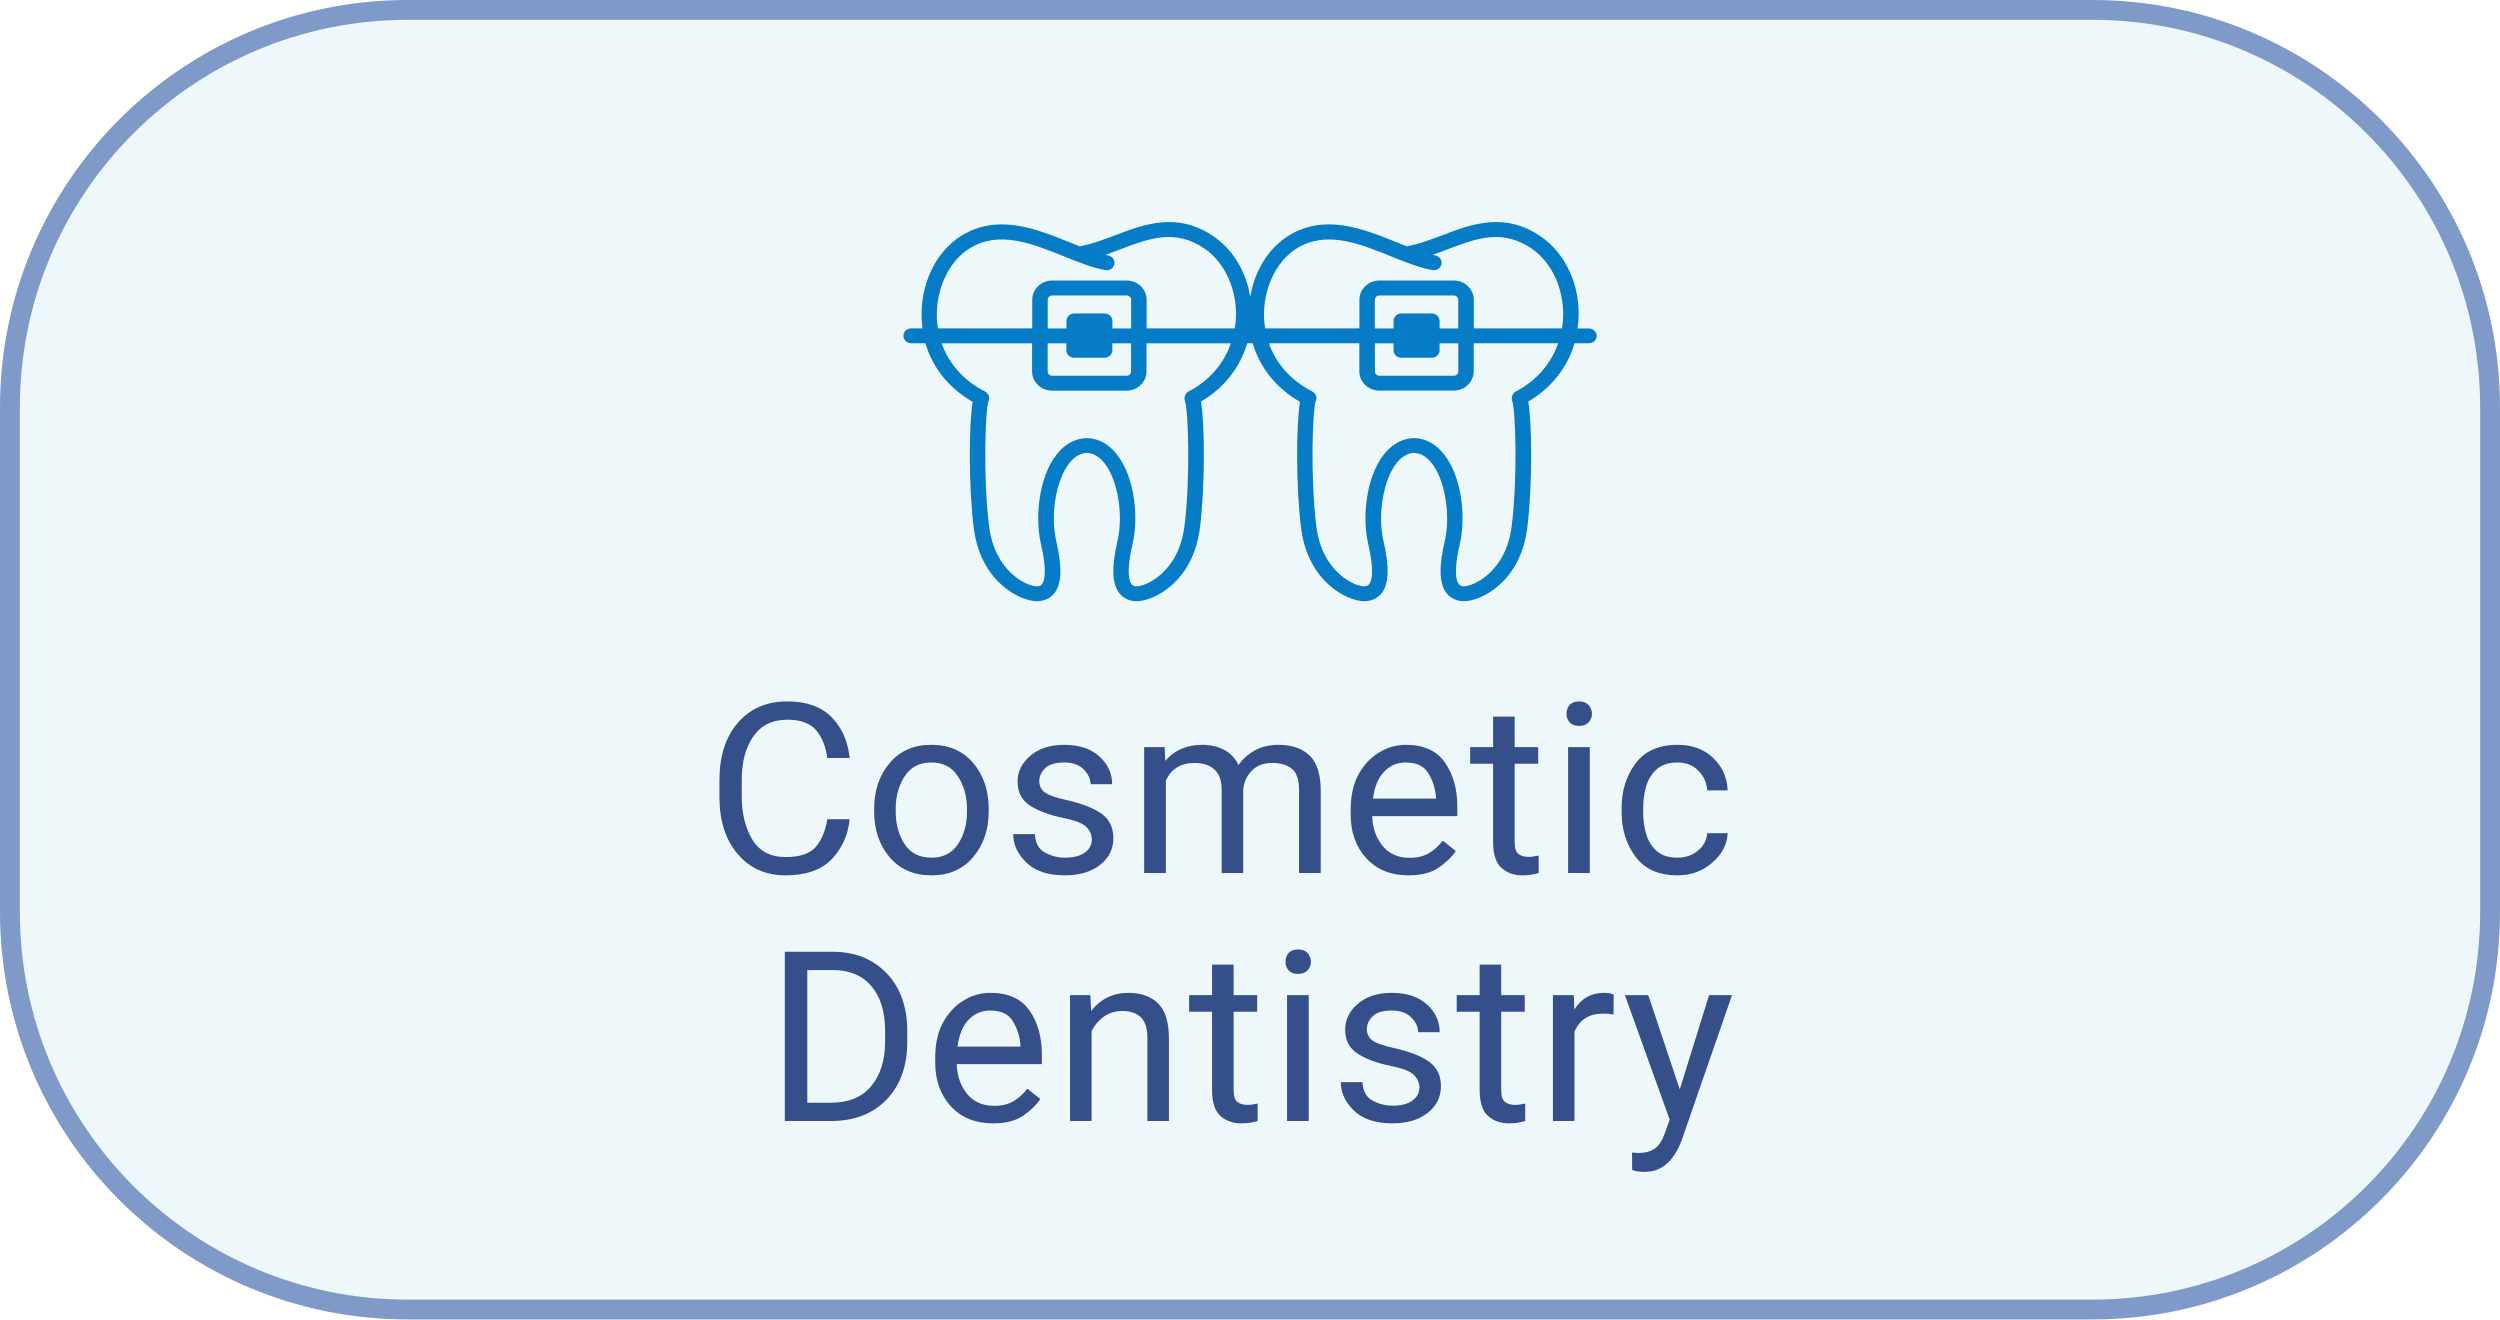
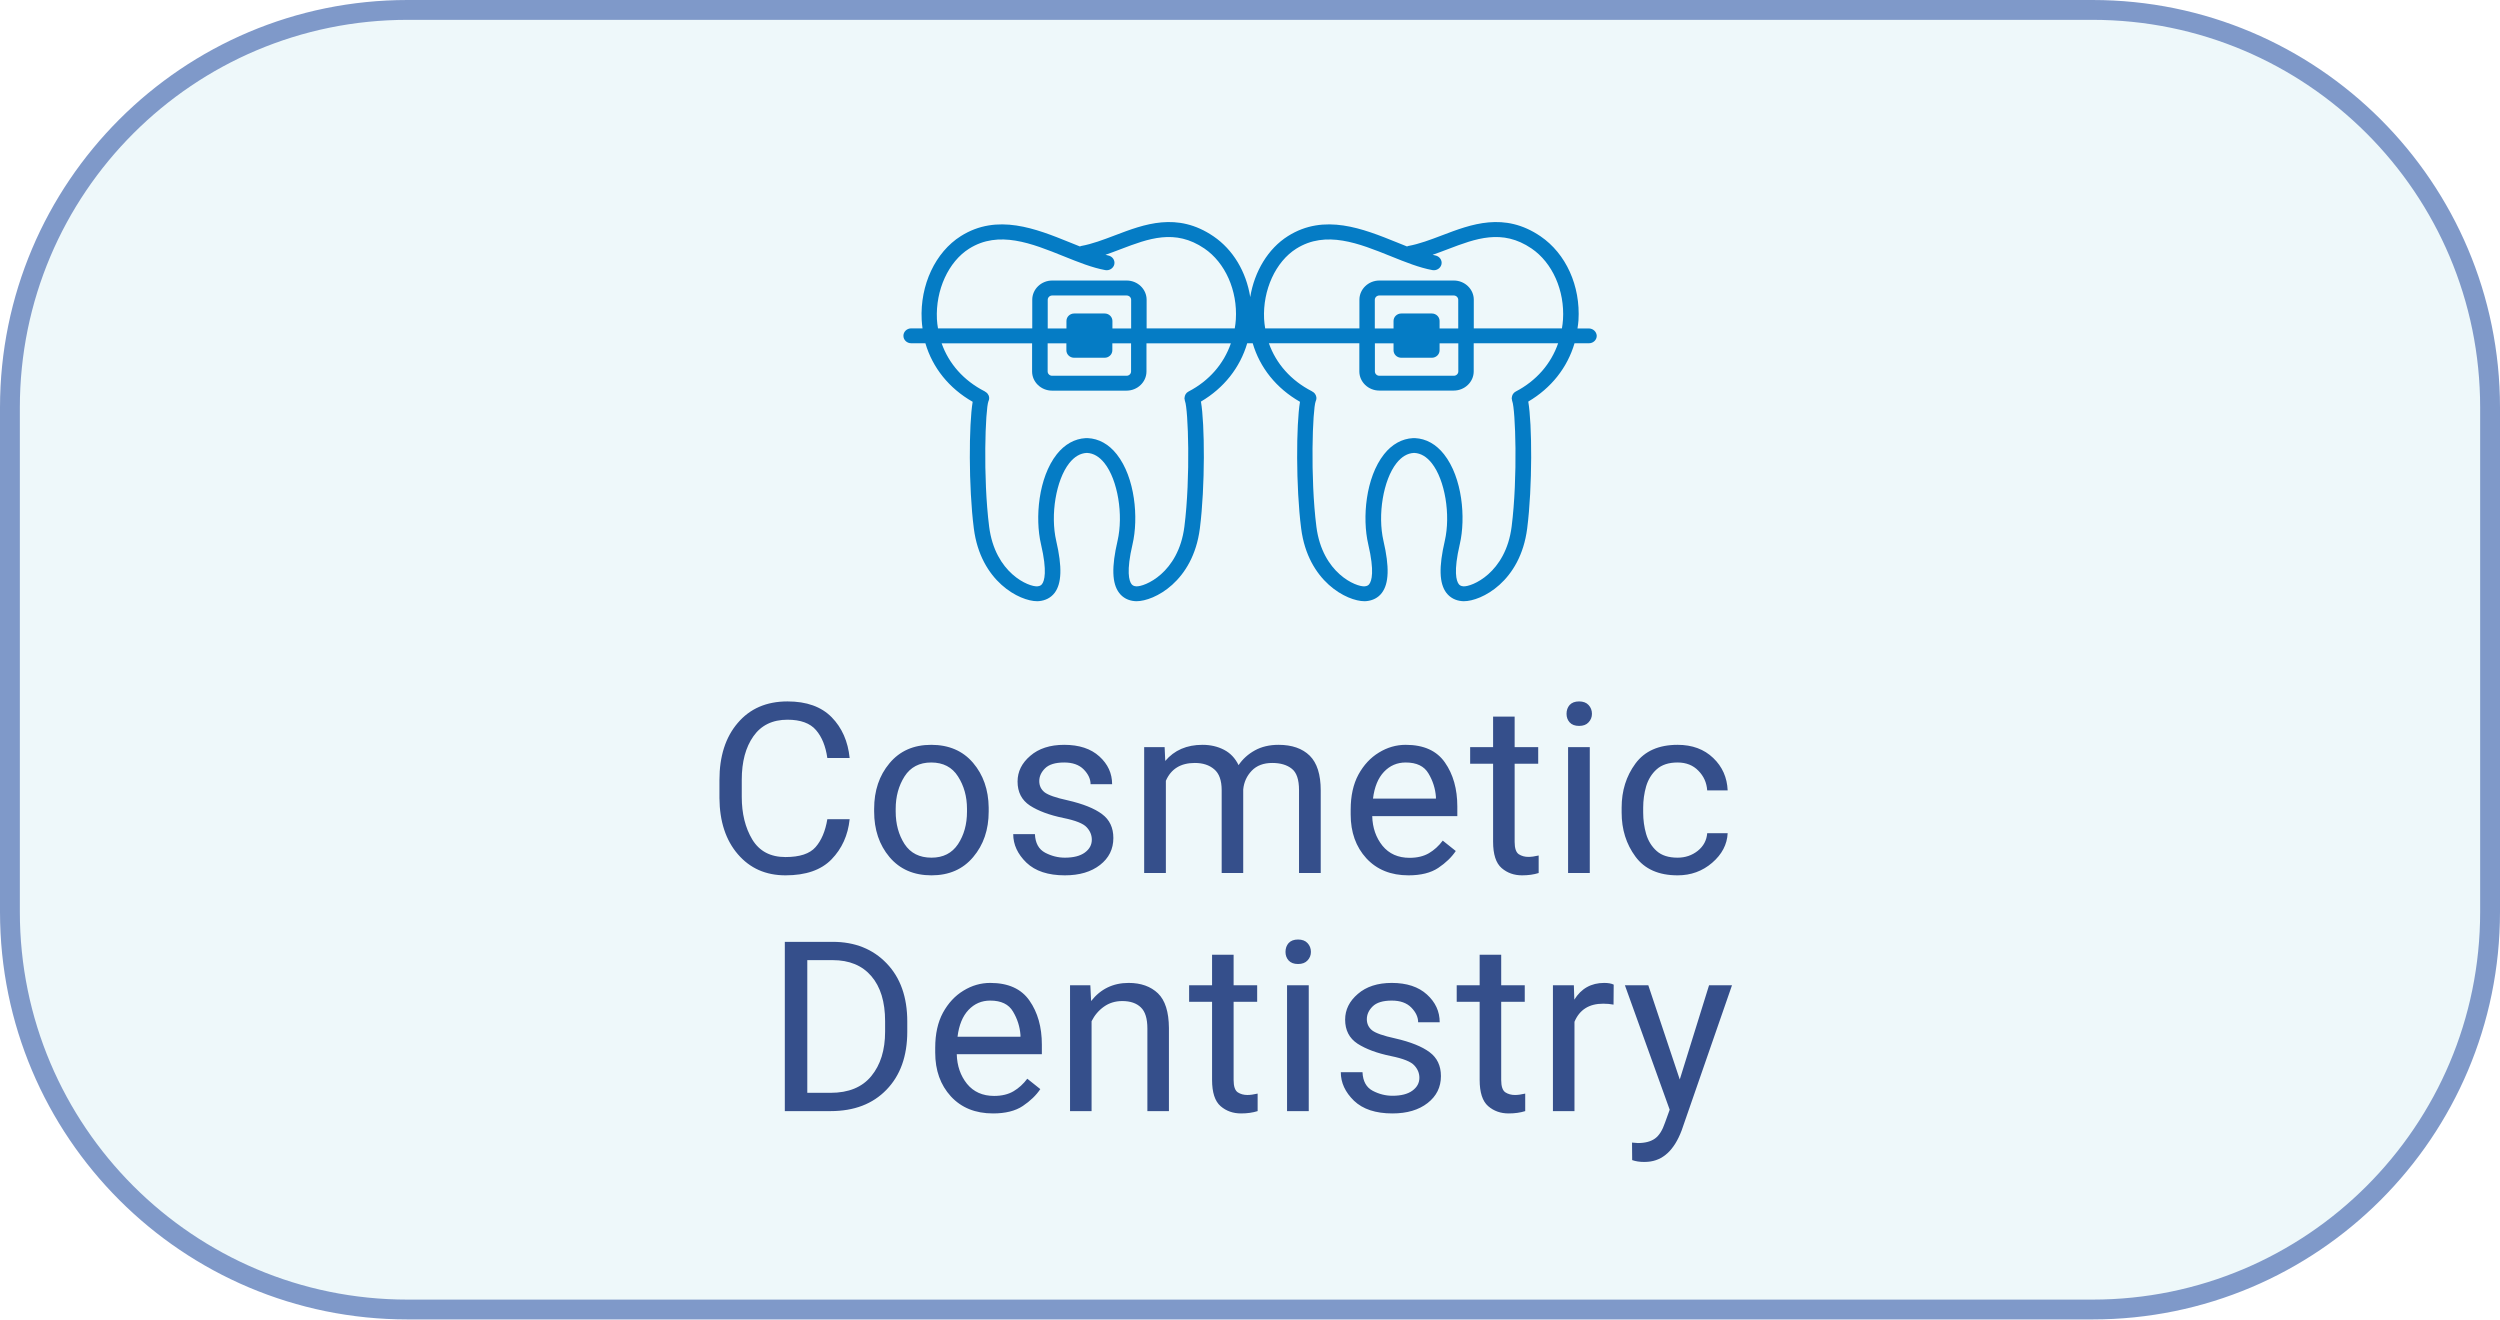
<svg xmlns="http://www.w3.org/2000/svg" width="252" height="133" viewBox="0 0 252 133" fill="none">
  <rect x="1" y="1" width="250" height="131" rx="40.08" fill="#EEF8FA" stroke="#7F99C9" stroke-width="2" />
  <path d="M160.156 33.108H159.01C159.049 32.837 159.095 32.568 159.111 32.29C159.322 28.817 157.855 25.57 155.281 23.815C151.631 21.332 148.3 22.6 145.367 23.718C144.182 24.168 143.059 24.595 141.943 24.797C141.896 24.805 141.865 24.828 141.826 24.843C141.499 24.715 141.155 24.58 140.82 24.438C137.388 23.05 133.496 21.483 129.822 23.8C127.825 25.06 126.452 27.348 126.023 29.942C125.618 27.4 124.3 25.165 122.311 23.815C118.66 21.332 115.33 22.6 112.397 23.718C111.211 24.168 110.088 24.595 108.973 24.797C108.926 24.805 108.895 24.828 108.856 24.843C108.528 24.715 108.185 24.58 107.849 24.438C104.417 23.05 100.525 21.483 96.851 23.8C94.285 25.42 92.733 28.72 92.905 32.222C92.92 32.523 92.951 32.815 92.99 33.1H91.844C91.415 33.1 91.064 33.438 91.064 33.85C91.064 34.263 91.415 34.6 91.844 34.6H93.279C94.004 37.068 95.658 39.138 98.045 40.502C97.663 42.76 97.624 49.068 98.162 53.267C98.848 58.638 102.795 60.602 104.542 60.602C104.605 60.602 104.667 60.602 104.722 60.595C105.385 60.535 105.931 60.25 106.305 59.763C107.023 58.81 107.077 57.153 106.469 54.528C105.86 51.903 106.445 48.385 107.779 46.69C108.294 46.038 108.887 45.685 109.534 45.655C109.542 45.655 109.573 45.655 109.581 45.655C110.228 45.685 110.821 46.038 111.336 46.69C112.67 48.377 113.255 51.895 112.646 54.528C112.038 57.145 112.085 58.81 112.81 59.763C113.177 60.25 113.723 60.542 114.386 60.595C114.44 60.602 114.503 60.602 114.565 60.602C116.312 60.602 120.259 58.645 120.946 53.267C121.484 49.053 121.445 42.715 121.055 40.48C123.371 39.115 124.994 37.06 125.719 34.6H126.273C126.998 37.068 128.652 39.138 131.039 40.502C130.657 42.76 130.618 49.068 131.156 53.267C131.842 58.638 135.789 60.602 137.536 60.602C137.599 60.602 137.661 60.602 137.716 60.595C138.379 60.535 138.925 60.25 139.291 59.763C140.009 58.81 140.063 57.153 139.455 54.528C138.847 51.903 139.432 48.385 140.765 46.69C141.28 46.038 141.873 45.685 142.52 45.655C142.528 45.655 142.559 45.655 142.567 45.655C143.215 45.685 143.807 46.038 144.322 46.69C145.656 48.377 146.241 51.895 145.633 54.528C145.024 57.145 145.071 58.81 145.796 59.763C146.171 60.25 146.717 60.542 147.38 60.595C147.434 60.602 147.497 60.602 147.559 60.602C149.306 60.602 153.253 58.645 153.94 53.267C154.478 49.053 154.439 42.715 154.049 40.48C156.365 39.115 157.988 37.06 158.713 34.6H160.172C160.601 34.6 160.952 34.263 160.952 33.85C160.936 33.445 160.585 33.108 160.156 33.108ZM130.664 25.067C133.652 23.185 136.982 24.535 140.204 25.832C141.678 26.425 143.074 26.988 144.392 27.227C144.814 27.302 145.219 27.032 145.305 26.628C145.383 26.223 145.102 25.832 144.681 25.75C144.595 25.735 144.494 25.705 144.408 25.683C144.923 25.503 145.438 25.315 145.937 25.12C148.753 24.047 151.42 23.035 154.376 25.045C156.482 26.477 157.73 29.282 157.551 32.2C157.535 32.508 157.489 32.807 157.442 33.1H148.558V30.212C148.558 29.148 147.653 28.277 146.545 28.277H139.042C137.934 28.277 137.029 29.148 137.029 30.212V33.1H127.529C127.482 32.785 127.435 32.47 127.42 32.148C127.279 29.23 128.582 26.38 130.664 25.067ZM138.581 34.608H140.469V35.312C140.469 35.725 140.82 36.062 141.249 36.062H144.33C144.759 36.062 145.11 35.725 145.11 35.312V34.608H146.998V37.443C146.998 37.682 146.795 37.877 146.545 37.877H139.042C138.792 37.877 138.589 37.682 138.589 37.443V34.608H138.581ZM145.11 33.108V32.35C145.11 31.938 144.759 31.6 144.33 31.6H141.249C140.82 31.6 140.469 31.938 140.469 32.35V33.108H138.581V30.22C138.581 29.98 138.784 29.785 139.034 29.785H146.537C146.787 29.785 146.99 29.98 146.99 30.22V33.108H145.11ZM94.441 32.163C94.301 29.23 95.603 26.38 97.686 25.067C100.666 23.185 104.004 24.535 107.225 25.832C108.7 26.425 110.096 26.988 111.414 27.227C111.835 27.302 112.241 27.032 112.327 26.628C112.405 26.223 112.124 25.832 111.703 25.75C111.617 25.735 111.515 25.705 111.43 25.683C111.944 25.503 112.459 25.315 112.958 25.12C115.774 24.047 118.442 23.035 121.398 25.045C123.504 26.477 124.752 29.282 124.573 32.2C124.557 32.508 124.51 32.807 124.463 33.1H115.579V30.212C115.579 29.148 114.674 28.277 113.567 28.277H106.063C104.956 28.277 104.051 29.148 104.051 30.212V33.1H94.55C94.496 32.8 94.457 32.485 94.441 32.163ZM105.603 34.608H107.491V35.312C107.491 35.725 107.842 36.062 108.271 36.062H111.344C111.773 36.062 112.124 35.725 112.124 35.312V34.608H114.011V37.443C114.011 37.682 113.809 37.877 113.559 37.877H106.055C105.806 37.877 105.603 37.682 105.603 37.443V34.608ZM112.132 33.108V32.35C112.132 31.938 111.781 31.6 111.352 31.6H108.278C107.849 31.6 107.498 31.938 107.498 32.35V33.108H105.611V30.22C105.611 29.98 105.814 29.785 106.063 29.785H113.567C113.816 29.785 114.019 29.98 114.019 30.22V33.108H112.132ZM119.799 39.468C119.549 39.595 119.417 39.843 119.401 40.097C119.401 40.12 119.393 40.135 119.393 40.157C119.393 40.195 119.409 40.233 119.417 40.278C119.425 40.33 119.425 40.383 119.448 40.435C119.768 41.237 120.017 48.108 119.386 53.087C118.785 57.79 115.337 59.17 114.518 59.102C114.245 59.08 114.136 58.975 114.058 58.877C113.816 58.562 113.512 57.625 114.16 54.858C114.776 52.218 114.425 48.145 112.568 45.79C111.773 44.778 110.759 44.215 109.651 44.163C109.612 44.163 109.48 44.163 109.441 44.163C108.325 44.222 107.319 44.785 106.523 45.79C104.667 48.145 104.316 52.218 104.932 54.858C105.58 57.625 105.275 58.562 105.034 58.877C104.956 58.975 104.846 59.08 104.573 59.102C103.731 59.178 100.307 57.797 99.706 53.087C99.074 48.108 99.324 41.237 99.636 40.443C99.769 40.172 99.714 39.873 99.527 39.655C99.527 39.655 99.527 39.648 99.519 39.648C99.464 39.587 99.394 39.535 99.316 39.49C99.301 39.483 99.293 39.468 99.277 39.46C99.269 39.453 99.262 39.453 99.254 39.445C97.14 38.365 95.642 36.663 94.917 34.608H104.035V37.443C104.035 38.508 104.94 39.377 106.048 39.377H113.551C114.659 39.377 115.564 38.508 115.564 37.443V34.608H124.073C123.356 36.678 121.882 38.388 119.799 39.468ZM152.785 39.468C152.536 39.595 152.403 39.843 152.387 40.097C152.387 40.12 152.38 40.135 152.38 40.157C152.38 40.195 152.395 40.233 152.403 40.278C152.411 40.33 152.411 40.383 152.434 40.435C152.754 41.237 153.004 48.108 152.372 53.087C151.771 57.79 148.316 59.17 147.505 59.102C147.232 59.08 147.122 58.975 147.044 58.877C146.803 58.562 146.498 57.625 147.146 54.858C147.762 52.218 147.411 48.145 145.555 45.79C144.759 44.778 143.745 44.215 142.637 44.163C142.598 44.163 142.466 44.163 142.427 44.163C141.311 44.222 140.305 44.785 139.51 45.79C137.653 48.145 137.302 52.218 137.918 54.858C138.566 57.625 138.262 58.562 138.02 58.877C137.95 58.975 137.833 59.08 137.56 59.102C136.725 59.178 133.293 57.797 132.692 53.087C132.061 48.108 132.31 41.237 132.622 40.443C132.755 40.172 132.7 39.865 132.513 39.648C132.458 39.58 132.388 39.528 132.302 39.483C132.287 39.475 132.279 39.46 132.271 39.46C132.263 39.46 132.256 39.453 132.248 39.445C132.248 39.445 132.24 39.445 132.24 39.438C130.126 38.358 128.629 36.655 127.903 34.6H137.021V37.435C137.021 38.5 137.926 39.37 139.034 39.37H146.537C147.645 39.37 148.55 38.5 148.55 37.435V34.6H157.06C156.342 36.678 154.86 38.388 152.785 39.468Z" fill="#057CC5" />
  <text x="126" y="88" fill="#354F8B" font-family="system-ui, -apple-system, 'Segoe UI', Roboto, Helvetica, Arial, sans-serif" font-size="24" font-weight="medium" text-anchor="middle" letter-spacing="0.3">
    <tspan x="126" dy="0">Cosmetic</tspan>
-     <tspan x="126" dy="25">Dentistry</tspan>
+     <tspan x="126" dy="24">Dentistry</tspan>
  </text>
</svg>
